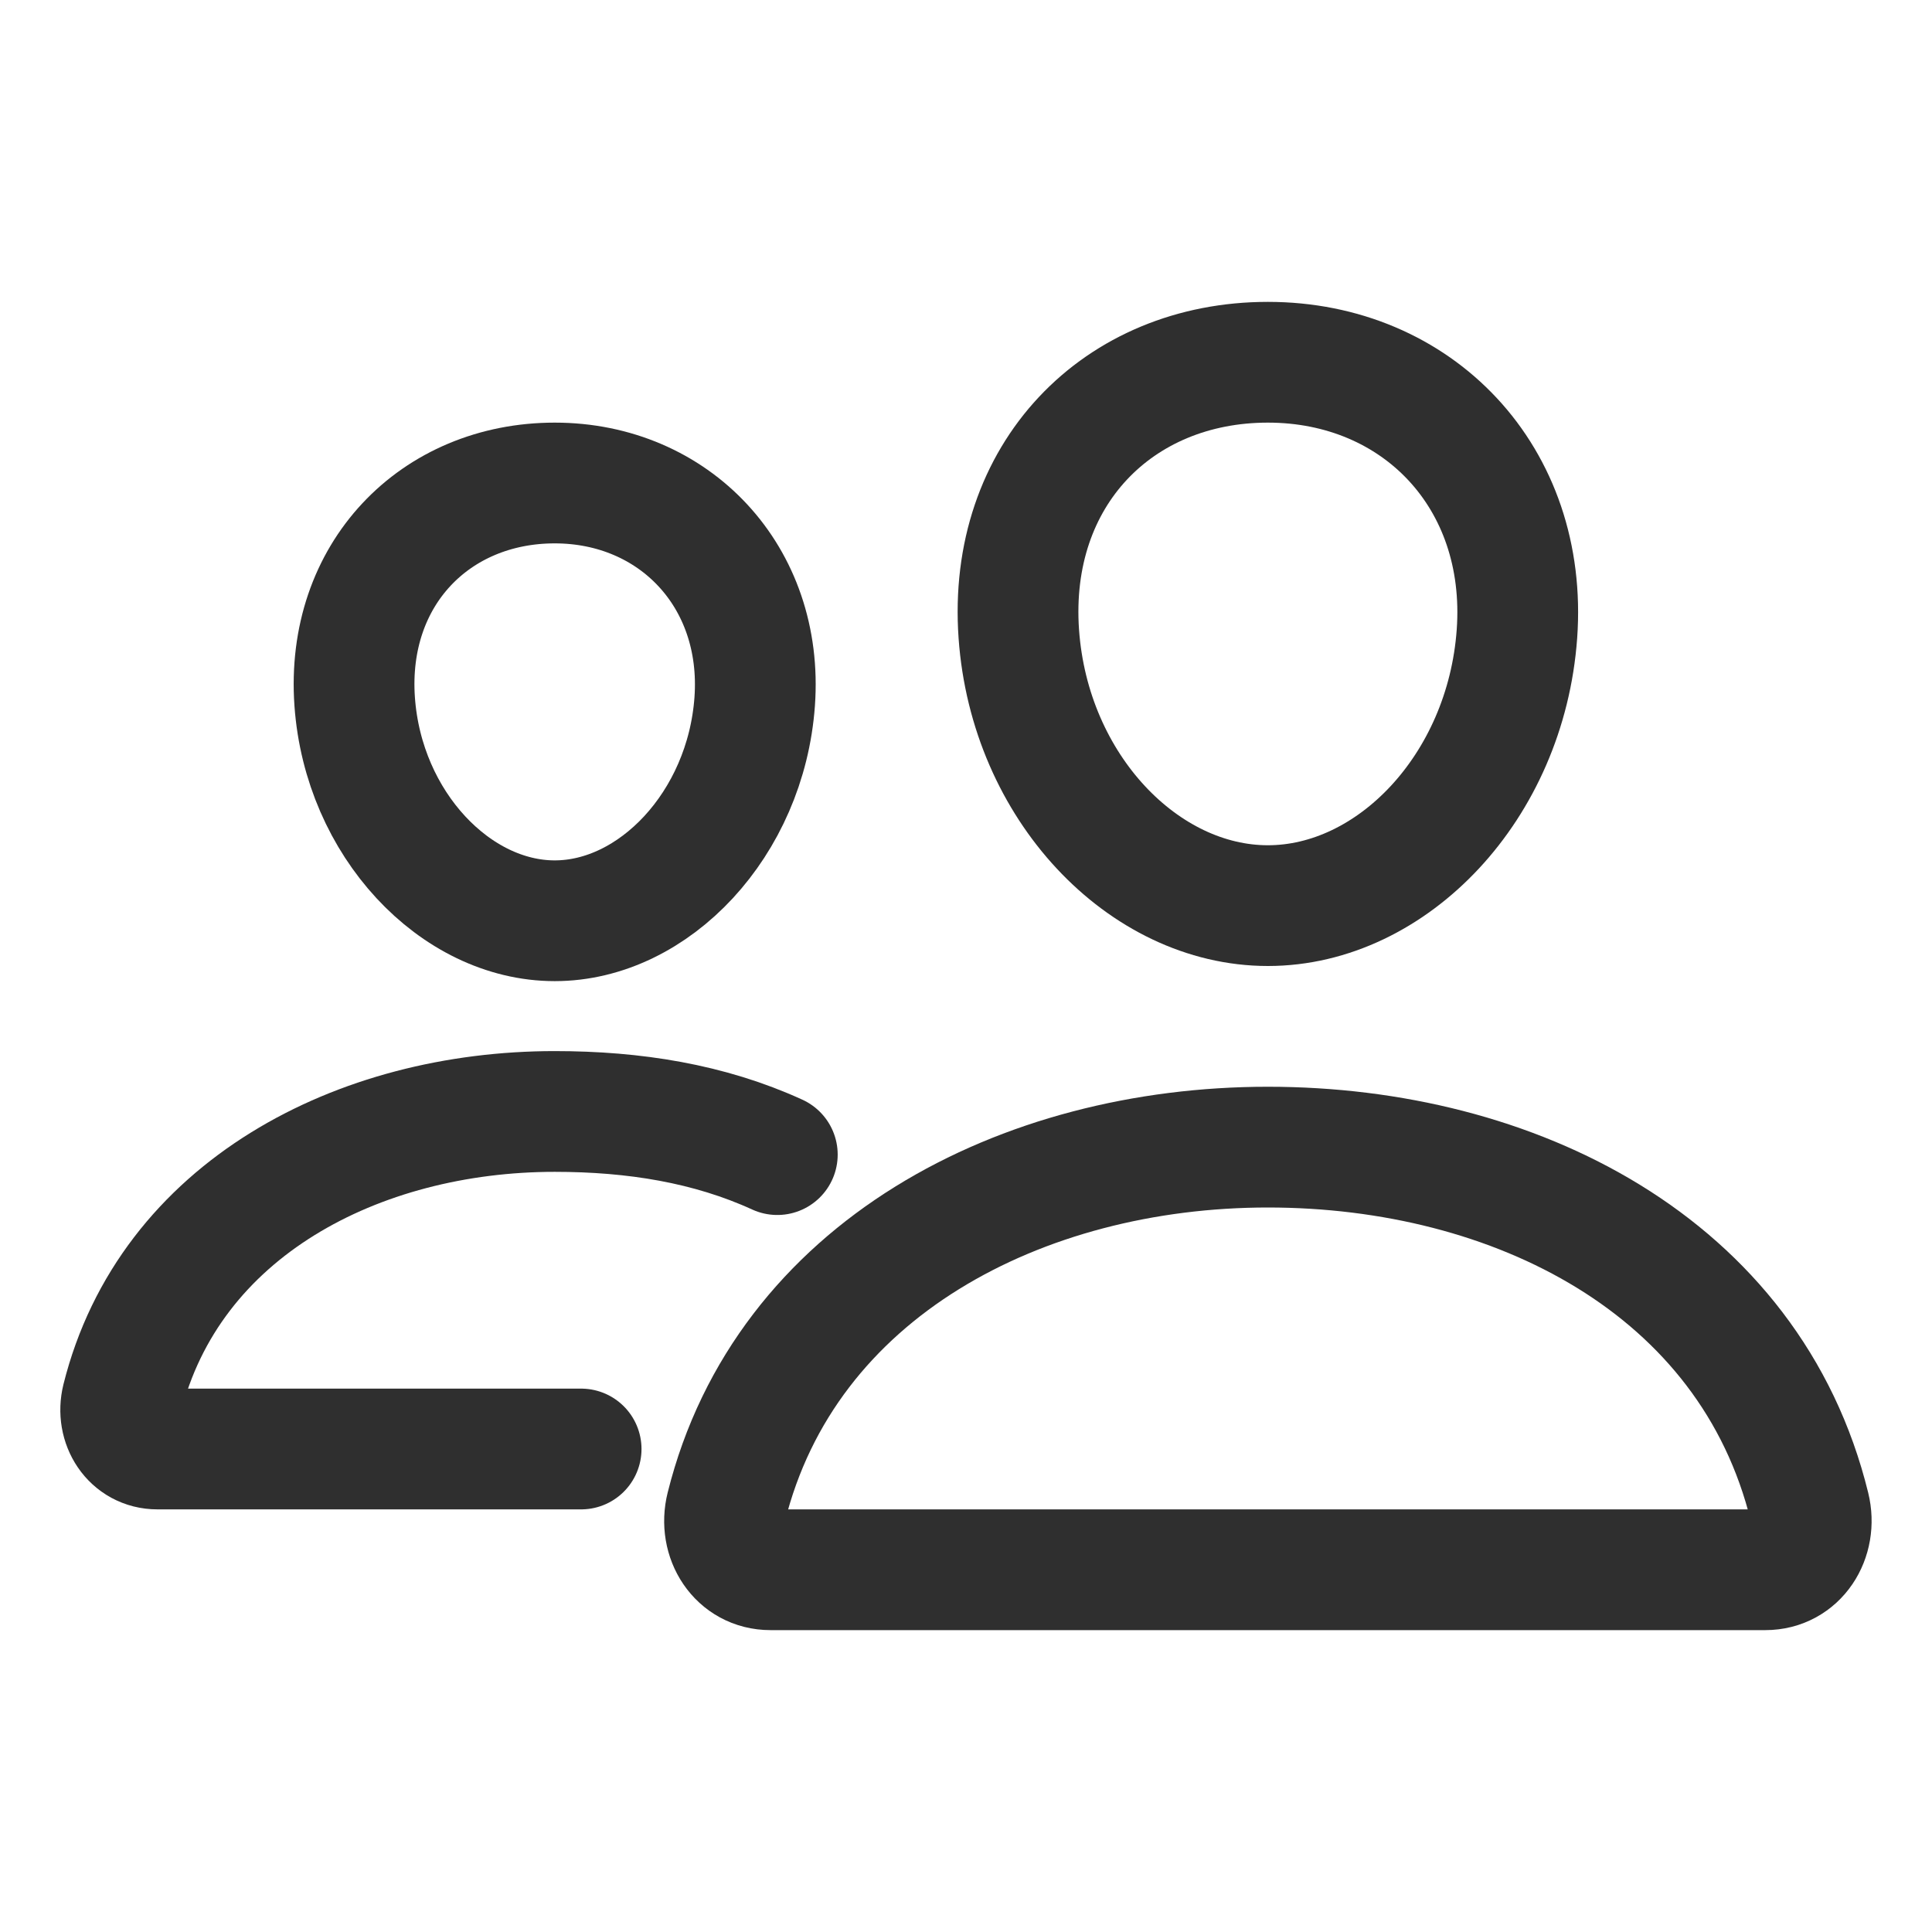
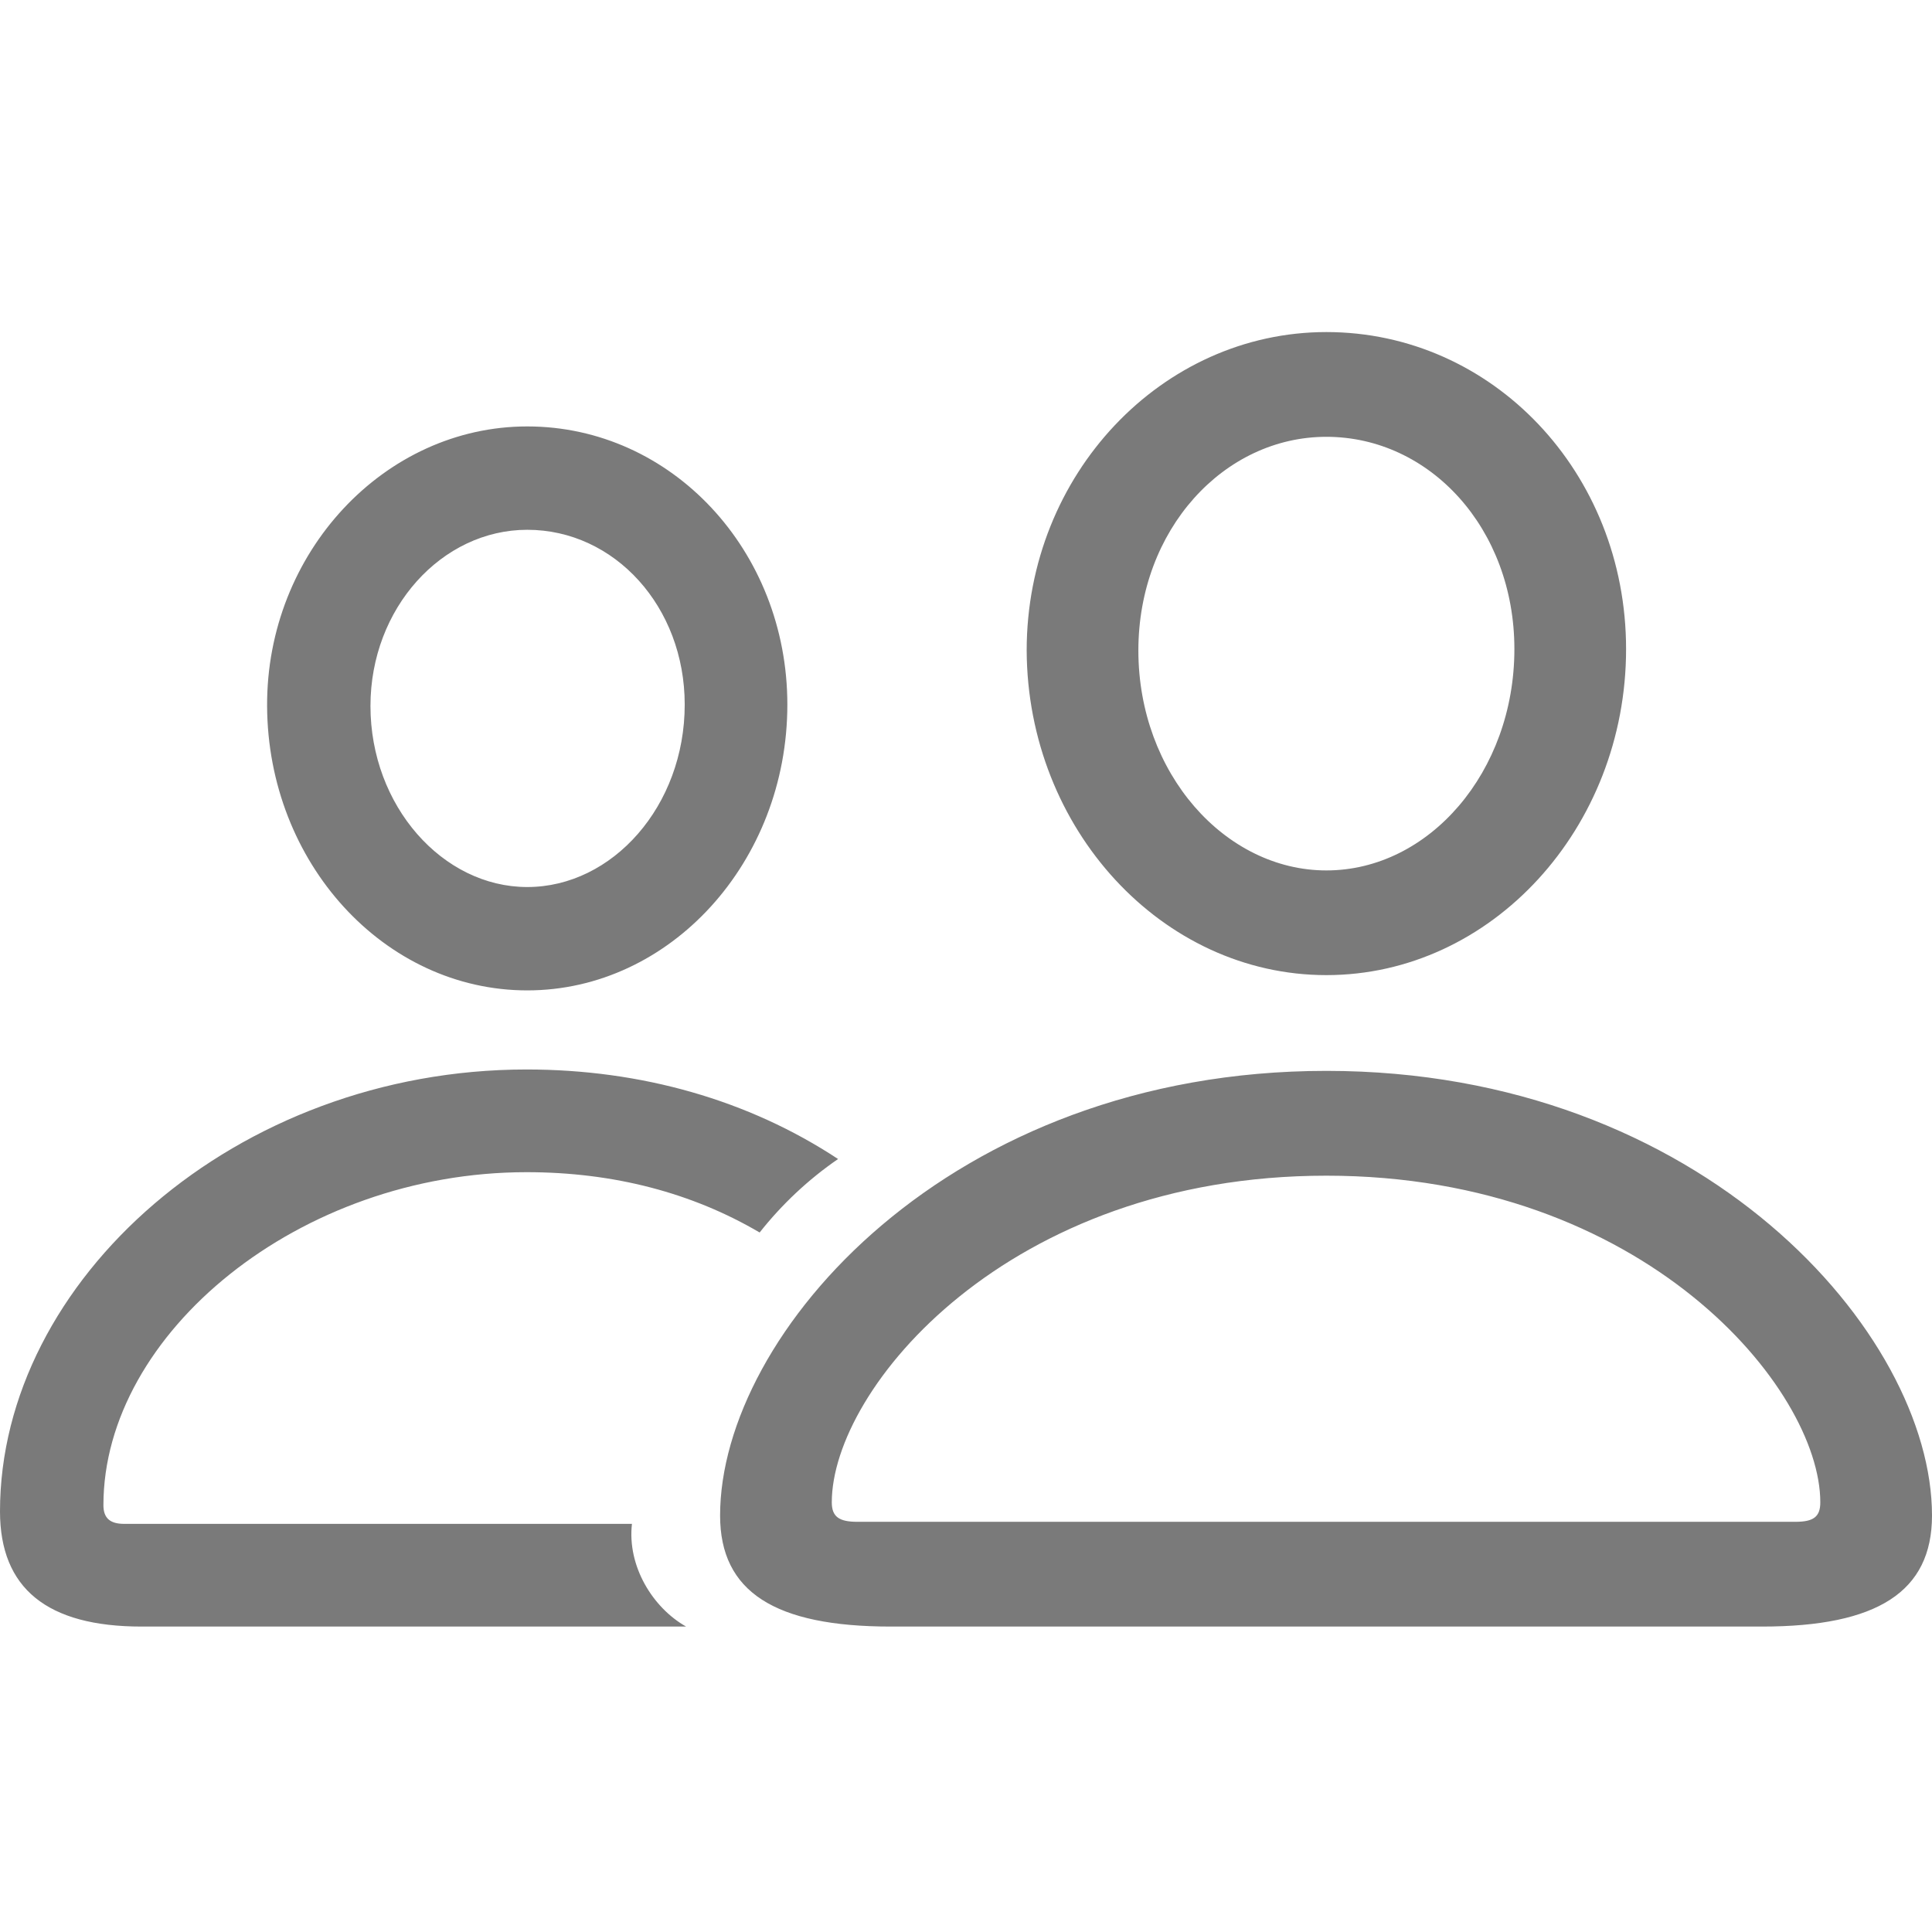
- <svg xmlns="http://www.w3.org/2000/svg" width="24" height="24" viewBox="0 0 24 24" fill="none">
-   <path d="M18.844 7.875C18.706 9.781 17.292 11.25 15.75 11.25C14.208 11.25 12.791 9.782 12.656 7.875C12.516 5.892 13.892 4.5 15.75 4.5C17.608 4.5 18.984 5.928 18.844 7.875Z" stroke="#2F2F2F" stroke-width="1.5" stroke-linecap="round" stroke-linejoin="round" />
-   <path d="M15.75 14.25C12.695 14.25 9.758 15.767 9.022 18.722C8.924 19.113 9.169 19.5 9.571 19.5H21.93C22.331 19.5 22.575 19.113 22.479 18.722C21.743 15.72 18.805 14.25 15.75 14.25Z" stroke="#2F2F2F" stroke-width="1.5" stroke-miterlimit="10" />
-   <path d="M9.375 8.716C9.265 10.238 8.123 11.438 6.891 11.438C5.659 11.438 4.514 10.239 4.406 8.716C4.294 7.132 5.407 6 6.891 6C8.375 6 9.487 7.161 9.375 8.716Z" stroke="#2F2F2F" stroke-width="1.5" stroke-linecap="round" stroke-linejoin="round" />
-   <path d="M9.656 14.343C8.81 13.956 7.878 13.807 6.891 13.807C4.453 13.807 2.105 15.018 1.516 17.378C1.439 17.691 1.635 18 1.956 18H7.219" stroke="#2F2F2F" stroke-width="1.5" stroke-miterlimit="10" stroke-linecap="round" />
+ <svg xmlns="http://www.w3.org/2000/svg" width="32" height="32" viewBox="0 0 32 32" fill="none">
+   <path d="M21.969 16.151C24.704 16.151 26.933 13.715 26.933 10.751C26.933 7.821 24.715 5.5 21.969 5.5C19.246 5.5 17.005 7.855 17.005 10.774C17.017 13.727 19.246 16.151 21.969 16.151ZM8.733 16.404C11.099 16.404 13.041 14.278 13.041 11.67C13.041 9.119 11.122 7.063 8.733 7.063C6.366 7.063 4.413 9.154 4.424 11.693C4.435 14.29 6.366 16.404 8.733 16.404ZM21.969 14.417C20.291 14.417 18.855 12.808 18.855 10.774C18.855 8.774 20.269 7.235 21.969 7.235C23.681 7.235 25.083 8.752 25.083 10.751C25.083 12.785 23.67 14.417 21.969 14.417ZM8.733 14.692C7.331 14.692 6.136 13.348 6.136 11.693C6.136 10.073 7.319 8.775 8.733 8.775C10.18 8.775 11.341 10.05 11.341 11.67C11.341 13.348 10.146 14.692 8.733 14.692ZM2.344 26.941H11.364C10.812 26.63 10.387 25.941 10.467 25.24H2.057C1.827 25.24 1.713 25.149 1.713 24.93C1.713 22.081 4.964 19.415 8.722 19.415C10.169 19.415 11.467 19.759 12.582 20.414C12.952 19.946 13.389 19.535 13.881 19.197C12.398 18.219 10.618 17.714 8.722 17.714C3.907 17.714 0 21.207 0 25.033C0 26.309 0.781 26.941 2.344 26.941ZM14.753 26.941H29.185C31.092 26.941 32 26.366 32 25.102C32 22.092 28.197 17.737 21.969 17.737C15.73 17.737 11.927 22.092 11.927 25.102C11.927 26.366 12.834 26.941 14.753 26.941ZM14.202 25.206C13.903 25.206 13.777 25.126 13.777 24.884C13.777 22.999 16.695 19.473 21.969 19.473C27.232 19.473 30.15 22.999 30.15 24.884C30.15 25.125 30.035 25.206 29.736 25.206H14.202Z" fill="#7A7A7A" />
</svg>
